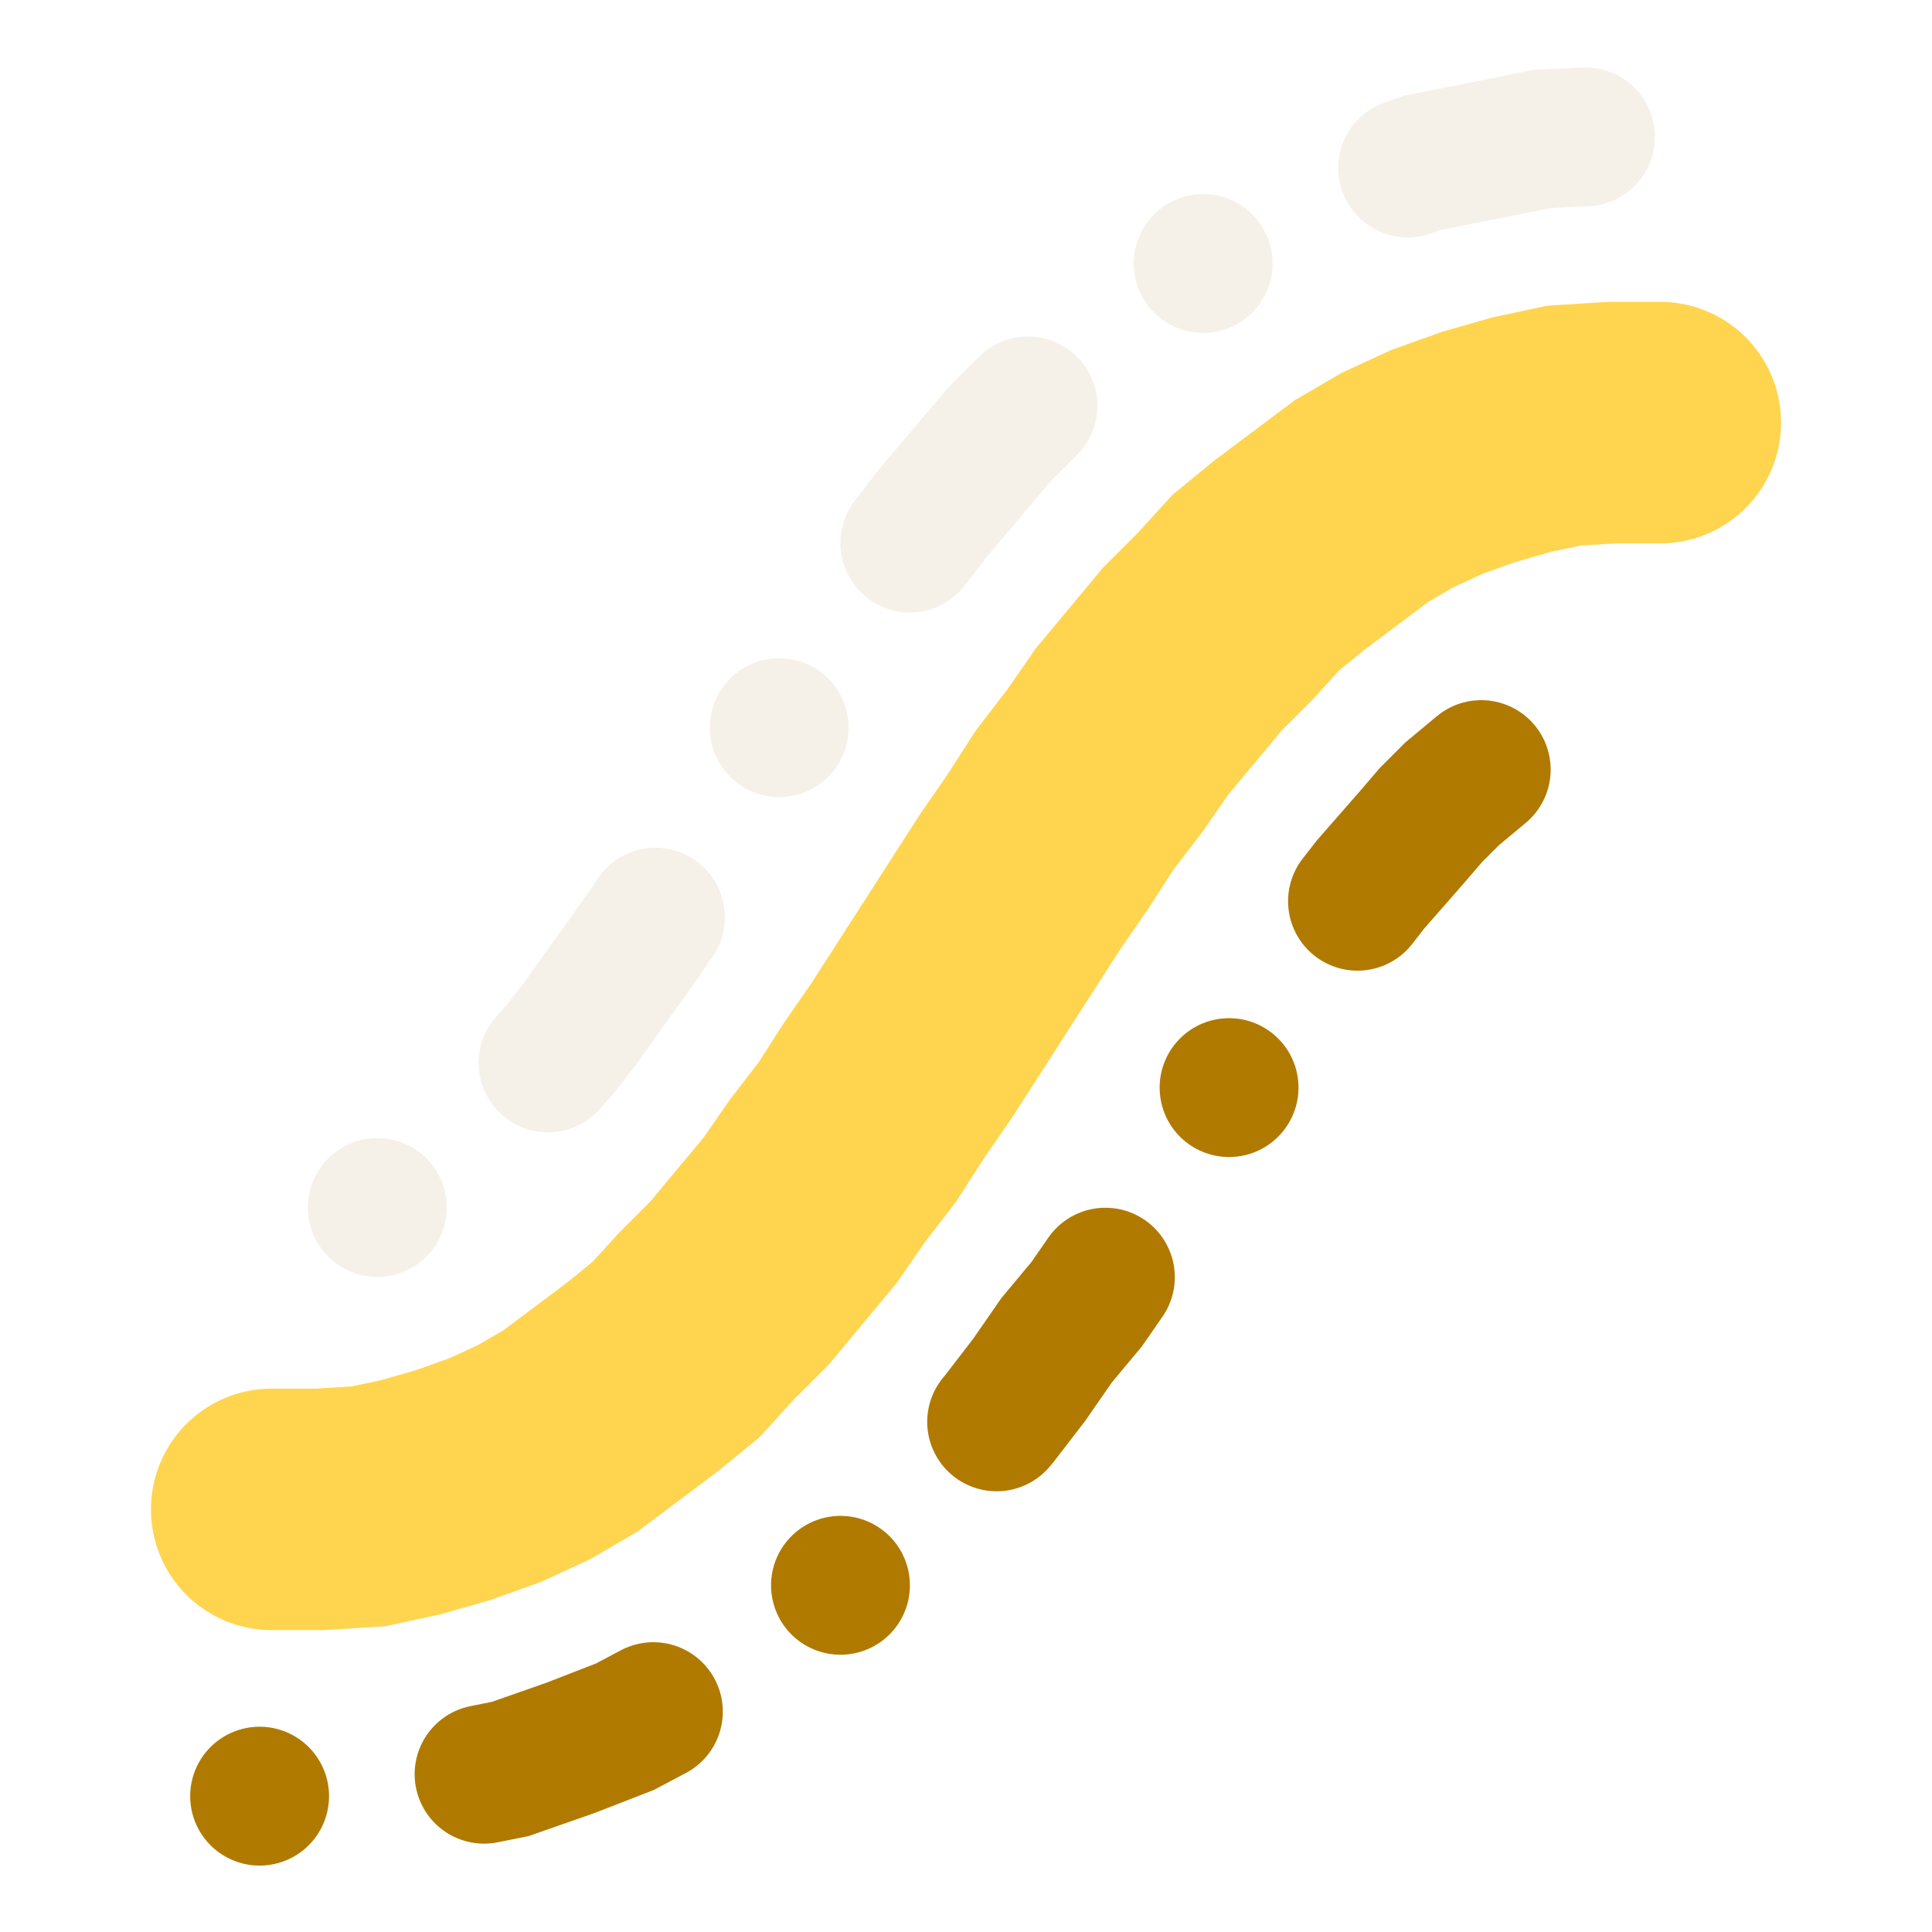
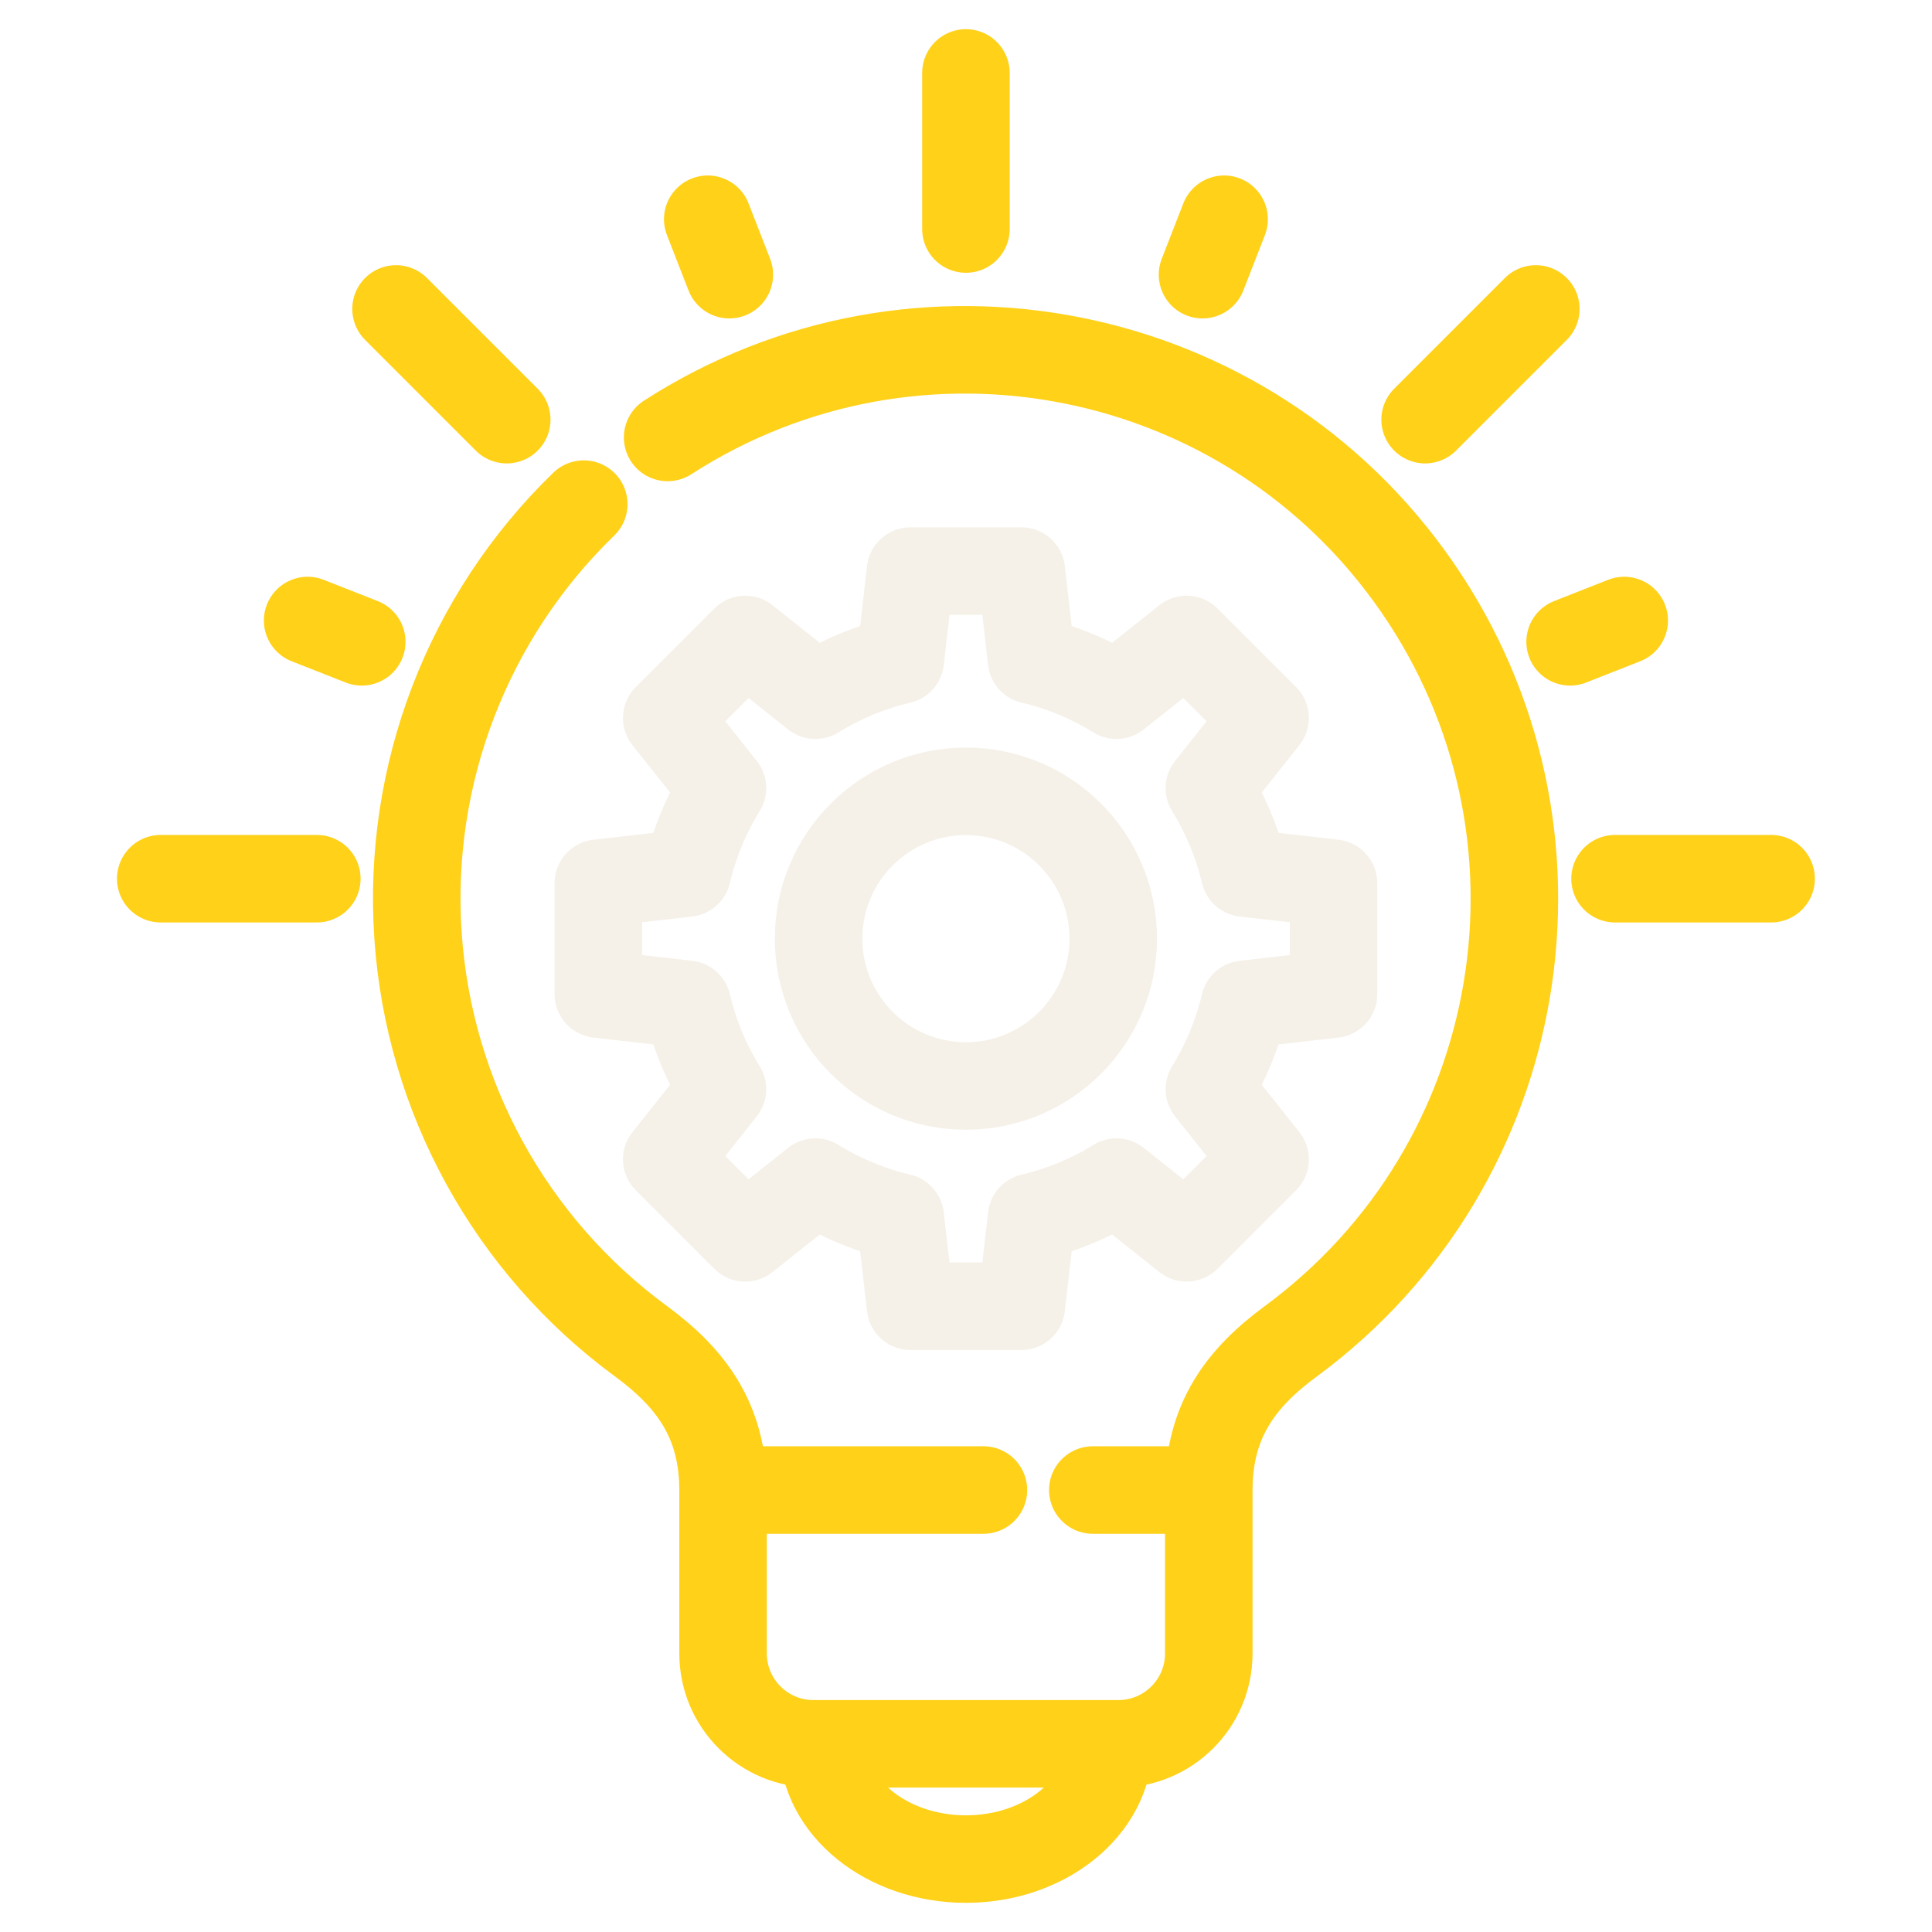
- <svg xmlns="http://www.w3.org/2000/svg" viewBox="0 0 64 64" width="64" height="64" role="img" aria-label="DevFlow">
-   <path d="M9.0 50.0L10.6 50.0L12.2 49.9L13.6 49.6L15.0 49.2L16.4 48.7L17.7 48.1L18.9 47.4L20.1 46.5L21.3 45.6L22.4 44.7L23.4 43.6L24.5 42.5L25.5 41.3L26.5 40.1L27.4 38.8L28.4 37.5L29.3 36.1L30.2 34.8L31.1 33.4L32.0 32.0L32.9 30.6L33.8 29.2L34.7 27.9L35.6 26.5L36.6 25.2L37.5 23.9L38.5 22.7L39.5 21.5L40.6 20.4L41.6 19.3L42.7 18.4L43.9 17.5L45.1 16.6L46.3 15.9L47.6 15.3L49.0 14.8L50.4 14.4L51.8 14.1L53.4 14.0L55.0 14.0" fill="none" stroke="#FFD54F" stroke-width="8" stroke-linecap="round" />
-   <path d="M12.5 40.0L13.1 39.8L13.6 39.5L14.1 39.1L14.7 38.7L15.3 38.2L15.9 37.7L16.6 37.0L17.2 36.3L17.9 35.5L18.6 34.7L19.3 33.8L20.0 32.8L20.8 31.7L21.5 30.7L22.3 29.5L23.0 28.4L23.8 27.2L24.6 25.9L25.4 24.7L26.3 23.4L27.1 22.1L28.0 20.8L29.0 19.6L29.9 18.3L30.9 17.0L32.0 15.7L33.1 14.4L34.3 13.2L35.6 12.0L36.9 10.8L38.4 9.7L39.9 8.7L41.6 7.7L43.3 6.8L45.1 6.1L47.1 5.4L49.1 5.0L51.1 4.6L53.3 4.5L55.4 4.5" fill="none" stroke="#F5F1E8" stroke-width="4.6" stroke-linecap="round" stroke-dasharray="0 7.5 6 7.5" />
-   <path d="M8.6 59.5L10.7 59.5L12.9 59.4L14.9 59.0L16.9 58.6L18.9 57.9L20.7 57.2L22.4 56.3L24.1 55.3L25.6 54.3L27.1 53.2L28.4 52.0L29.7 50.8L30.9 49.6L32.0 48.3L33.1 47.0L34.1 45.7L35.0 44.4L36.0 43.2L36.9 41.9L37.7 40.6L38.6 39.3L39.4 38.1L40.2 36.8L41.0 35.6L41.7 34.5L42.5 33.3L43.2 32.3L44.0 31.2L44.7 30.2L45.4 29.3L46.1 28.5L46.8 27.7L47.4 27.0L48.1 26.3L48.7 25.8L49.3 25.3L49.9 24.9L50.4 24.5L50.9 24.2L51.5 24.0" fill="none" stroke="#B07A00" stroke-width="4.6" stroke-linecap="round" stroke-dasharray="0 7.5 6 7.5" />
+ <svg xmlns="http://www.w3.org/2000/svg" viewBox="-90.2 -31 1324.5 1324.5" width="64" height="64" role="img" aria-label="DevFlow">
+   <path d="M572 19L572 126M395 119.3L409.8 157.3M749 119.3L734.2 157.3M181.3 180.8L257.2 256.7M962.7 180.8L886.8 256.7M120.7 394.4L157.8 409M1023.3 394.4L986.2 409M20 571.4L127 571.4M1124 571.4L1017 571.4M310 314.6A376.5 376.5 0 0 0 349.1 888.4C383 913.3 405.5 942.5 405.5 990.5L405.5 1102.5A62 62 0 0 0 467.5 1164.5L676.5 1164.5A62 62 0 0 0 738.5 1102.5L738.5 990.5C738.5 942.5 761 913.3 794.9 888.4A376.5 376.5 0 0 0 367.5 268.9M405.5 990.5L584 990.5M659 990.5L738.5 990.5M474 1164.5A98 79 0 0 0 670 1164.5" stroke="#FFD119" fill="none" stroke-linecap="round" stroke-linejoin="round" stroke-width="60" />
+   <path d="M527 421.5L534 360.5L610 360.5L617 421.5A196.2 196.2 0 0 1 675.2 445.6L723.3 407.4L777.1 461.2L738.9 509.3A196.2 196.2 0 0 1 763 567.5L824 574.5L824 650.5L763 657.5A196.2 196.2 0 0 1 738.9 715.7L777.1 763.8L723.3 817.6L675.2 779.4A196.2 196.2 0 0 1 617 803.5L610 864.5L534 864.5L527 803.5A196.2 196.2 0 0 1 468.8 779.4L420.7 817.6L366.9 763.8L405.1 715.7A196.2 196.2 0 0 1 381 657.5L320 650.5L320 574.5L381 567.5A196.2 196.2 0 0 1 405.1 509.3L366.9 461.2L420.7 407.4L468.8 445.6A196.2 196.2 0 0 1 527 421.5Z" stroke="#F5F1E8" fill="none" stroke-linecap="round" stroke-linejoin="round" stroke-width="60" />
+   <circle cx="572" cy="612.5" r="101" stroke="#F5F1E8" fill="none" stroke-linecap="round" stroke-linejoin="round" stroke-width="60" />
</svg>
